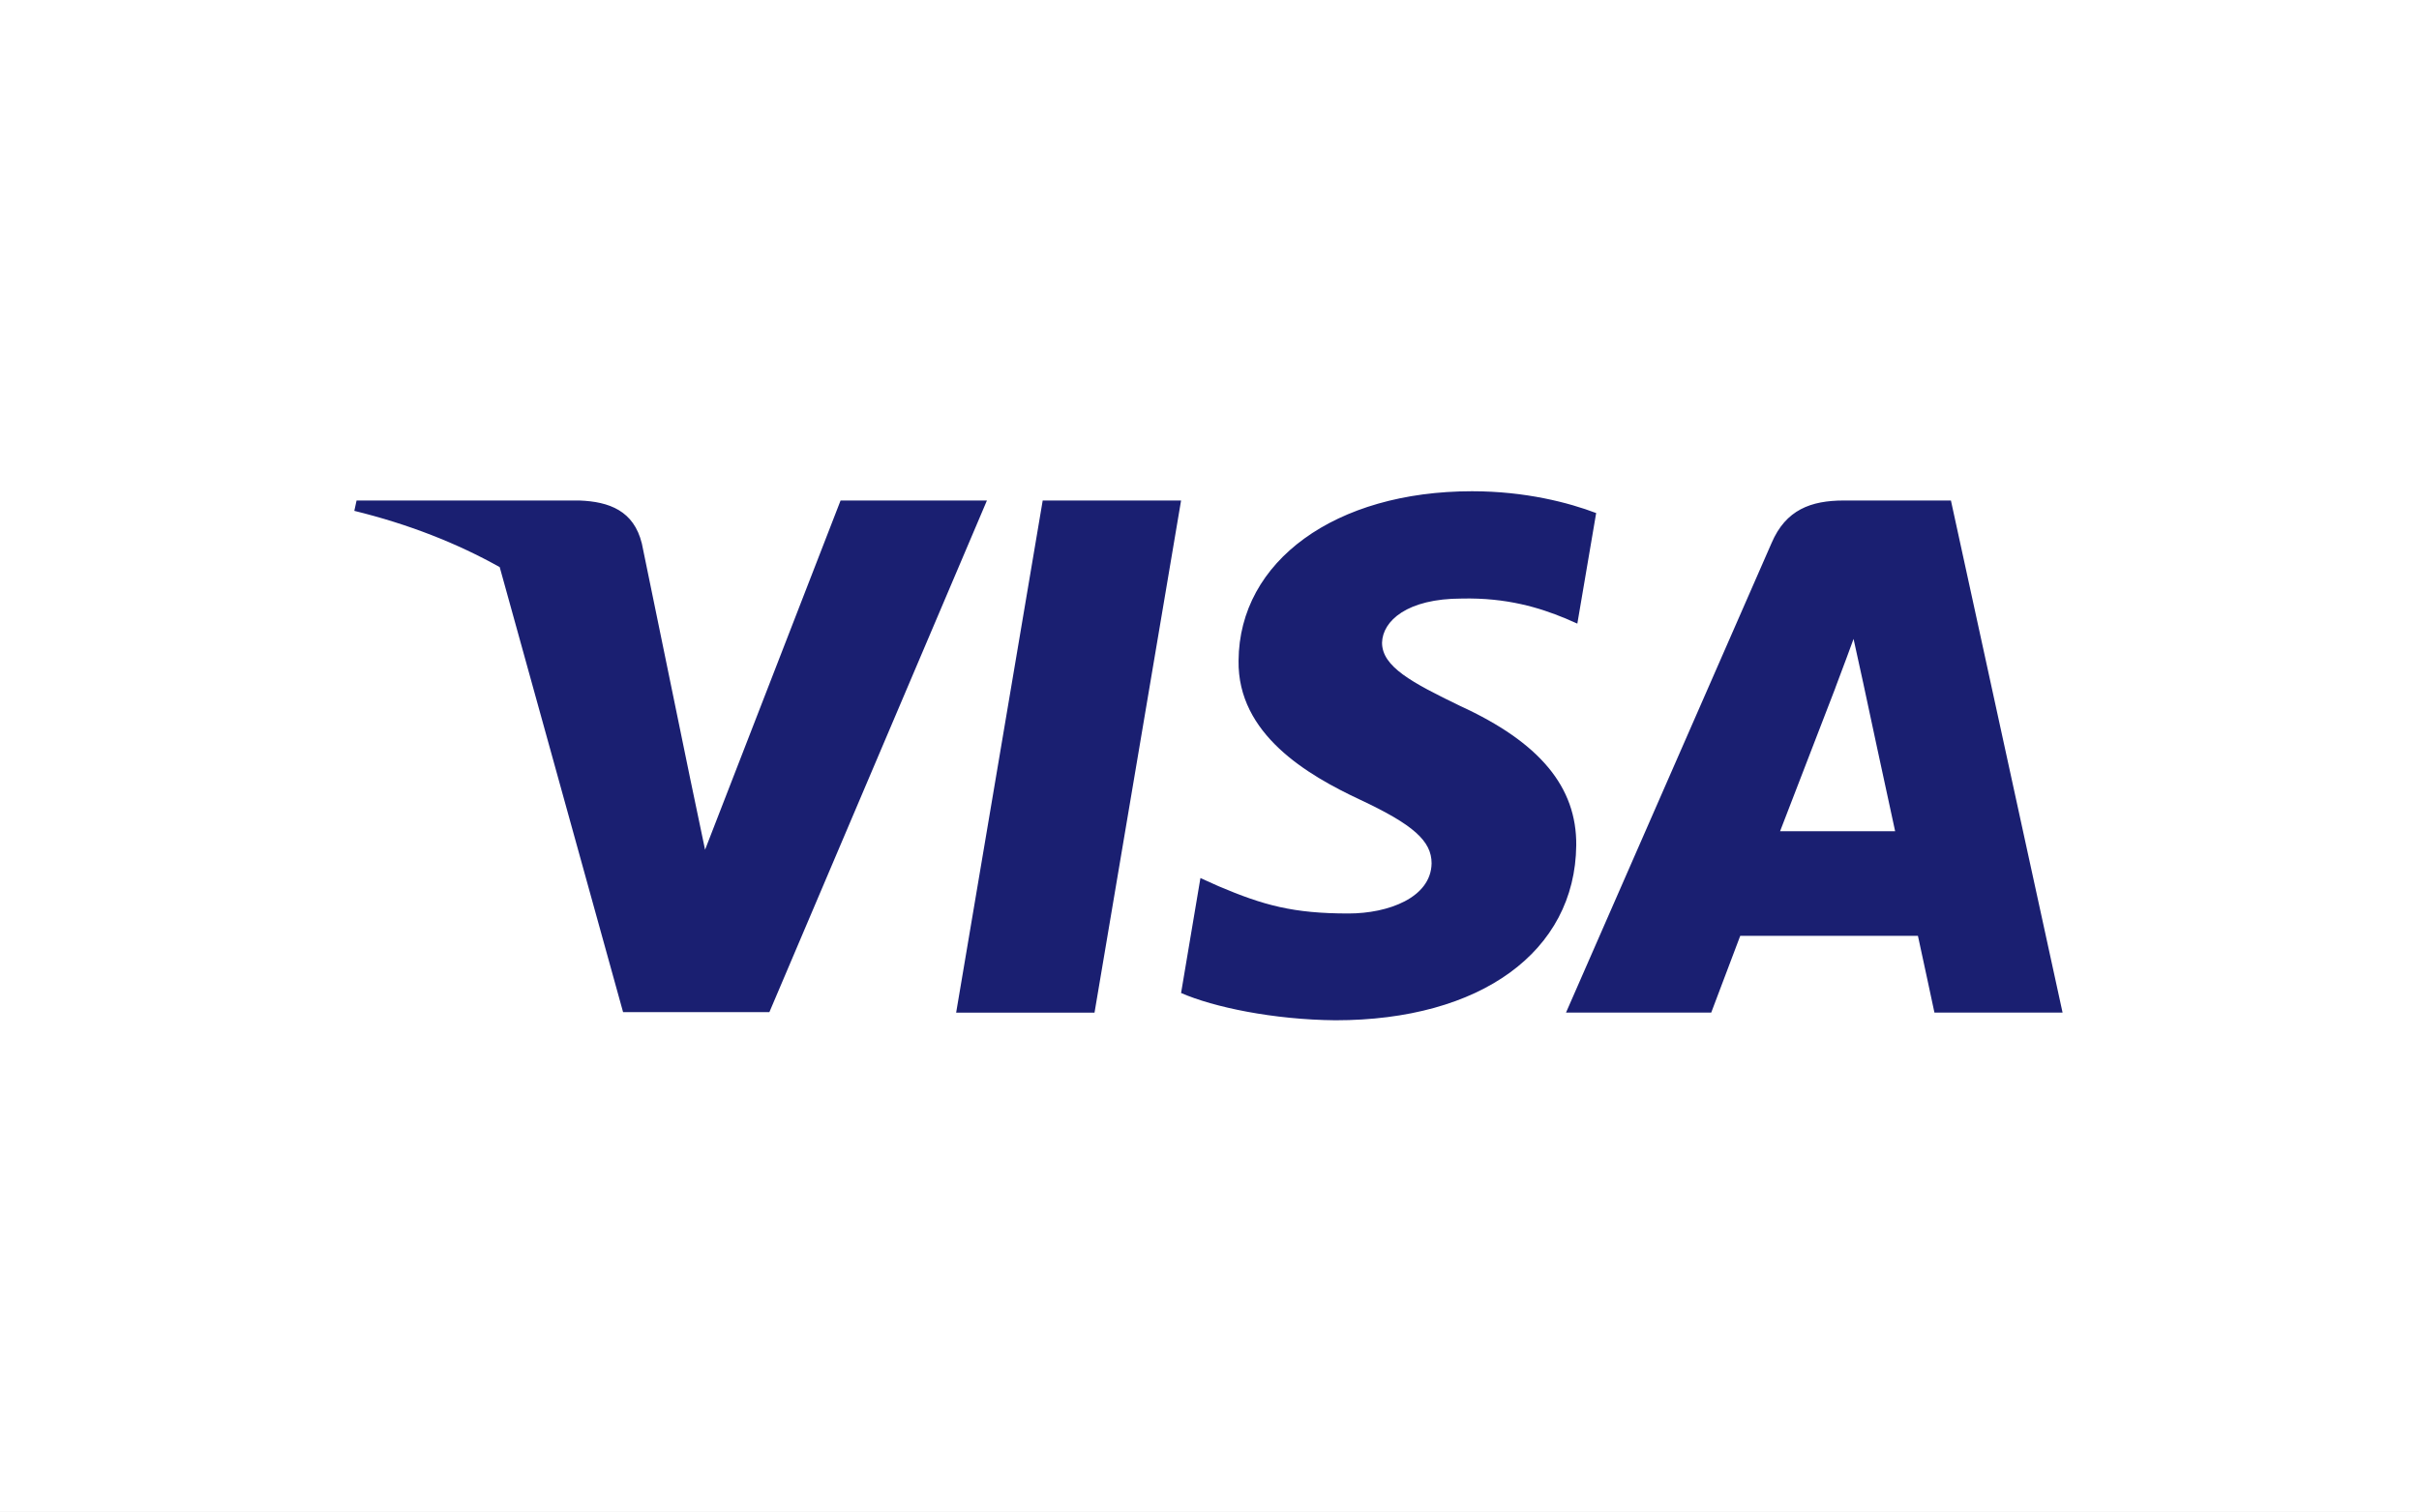
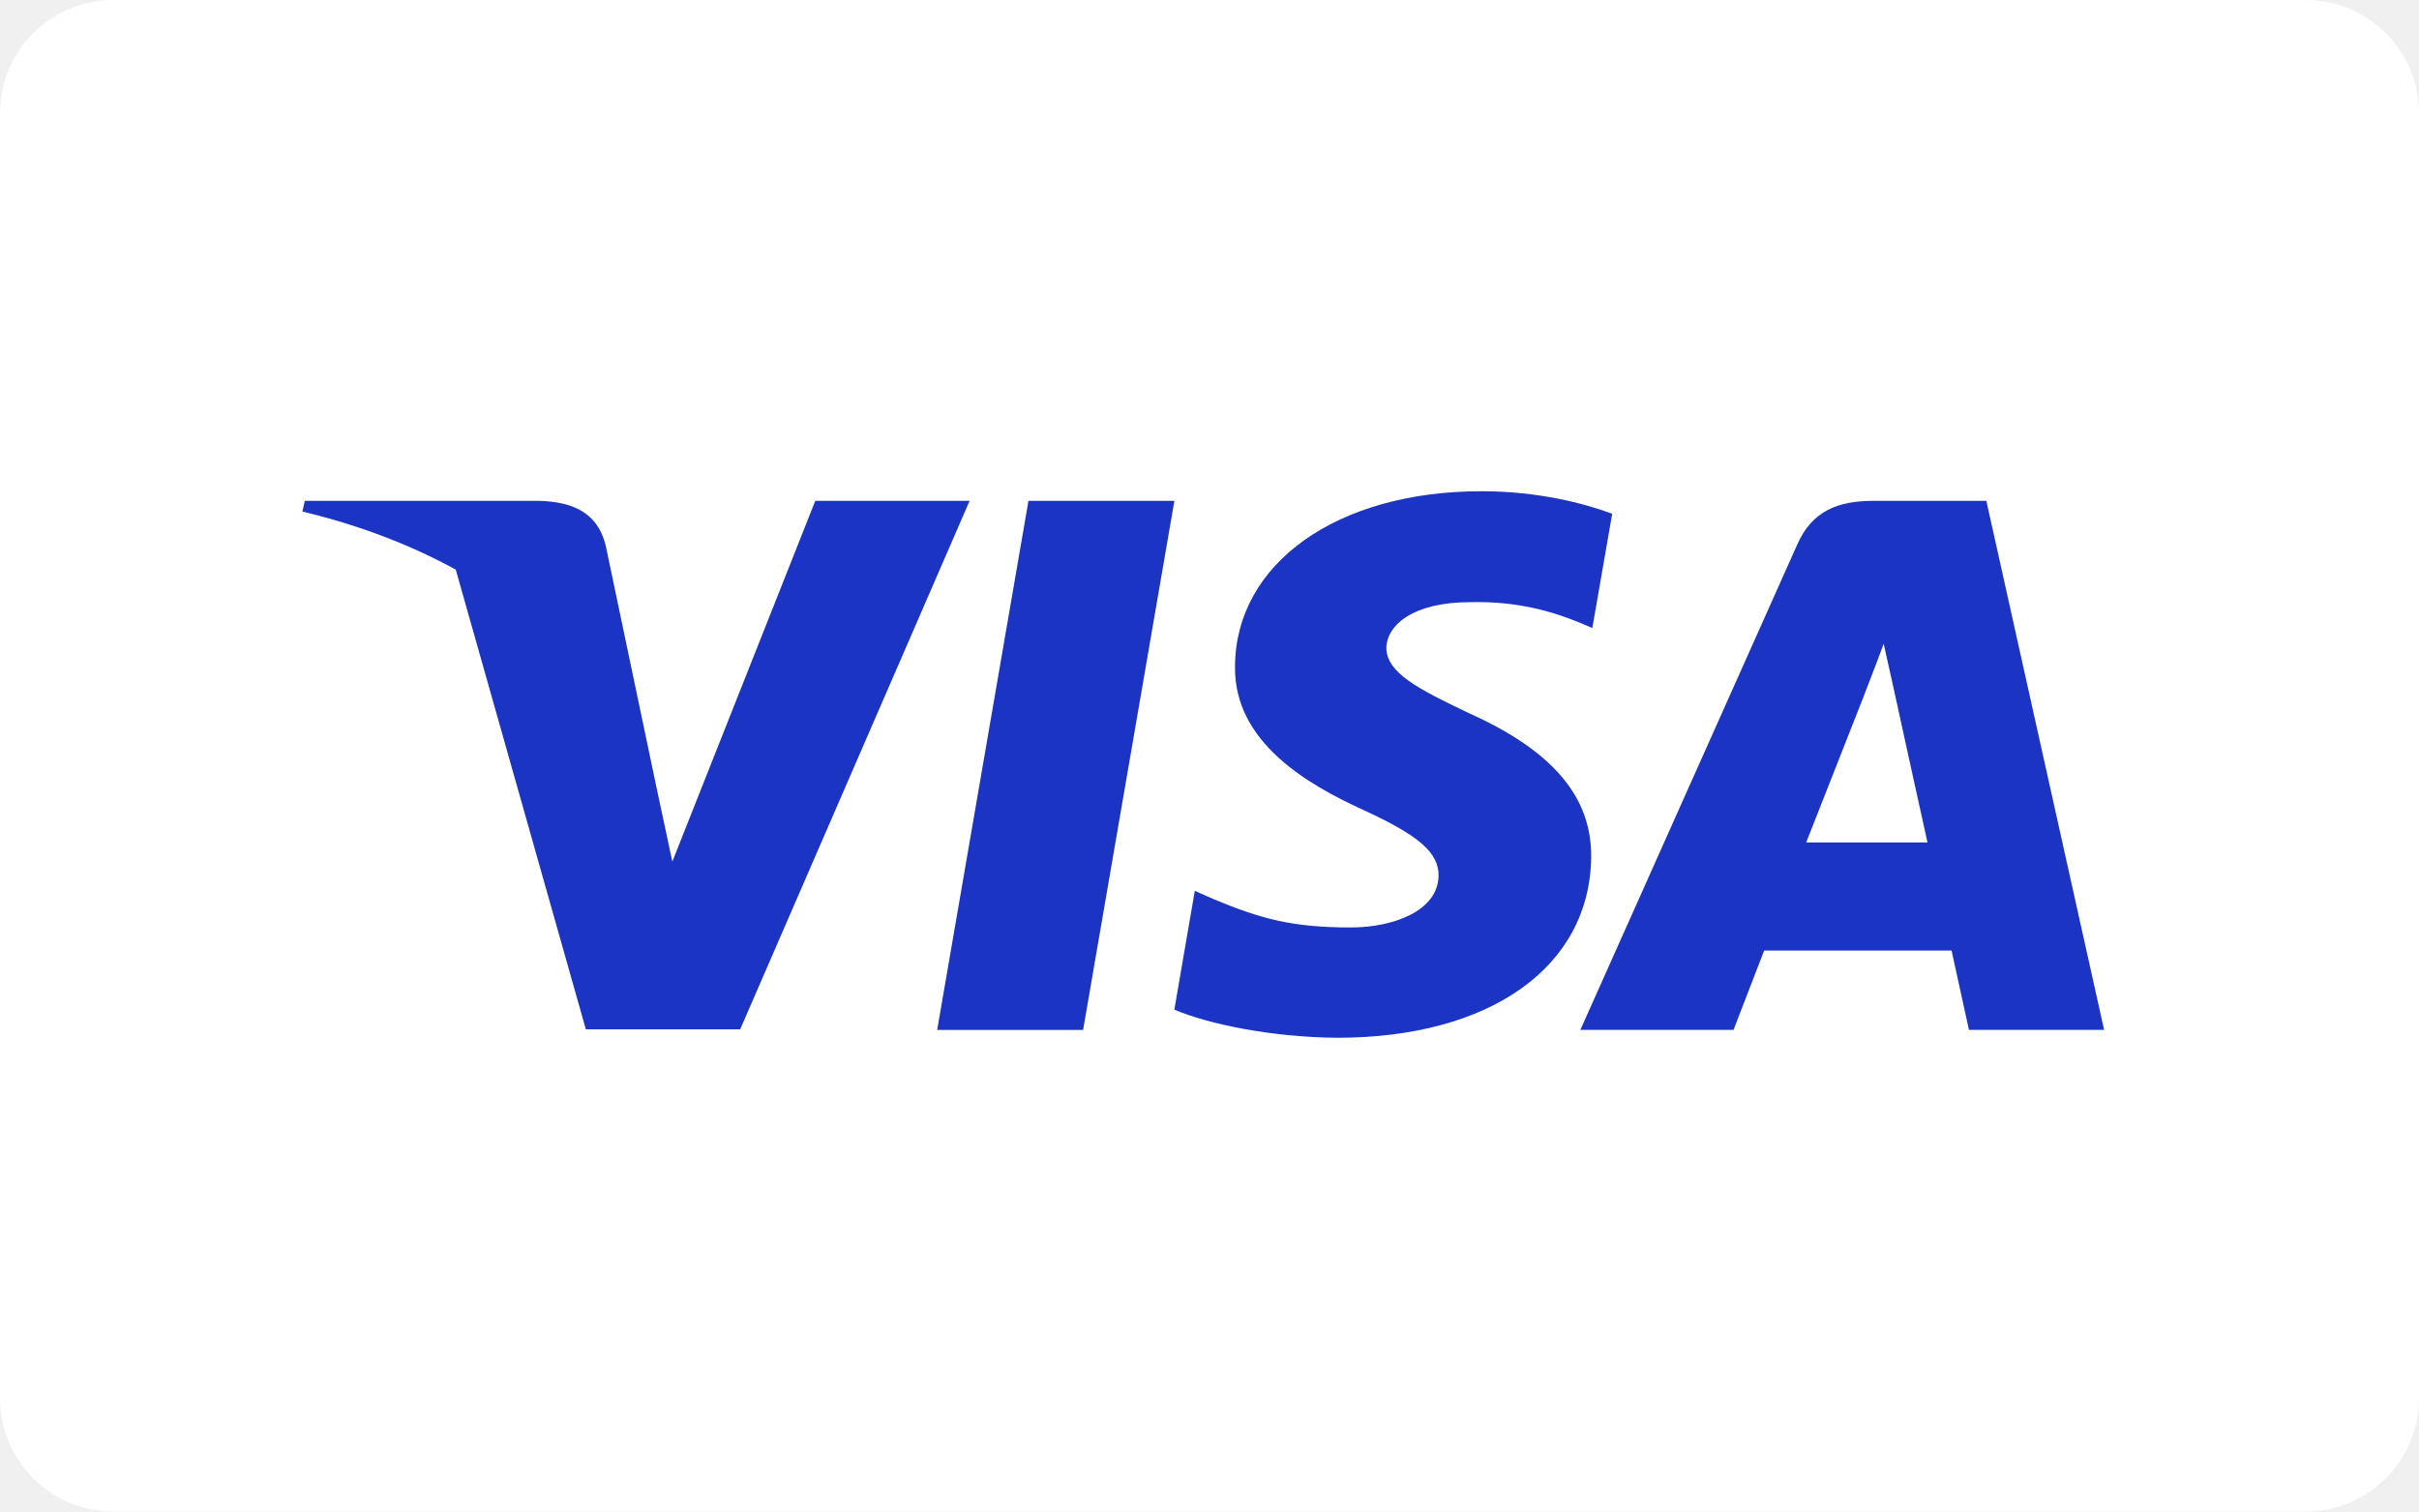
<svg xmlns="http://www.w3.org/2000/svg" width="64" height="40" viewBox="0 0 64 40" fill="none">
-   <rect width="64" height="40" fill="white" />
-   <path fill-rule="evenodd" clip-rule="evenodd" d="M38.946 13C40.363 13 41.508 13.303 42.23 13.577L41.732 16.503L41.401 16.359C40.739 16.085 39.864 15.812 38.674 15.84C37.228 15.84 36.58 16.431 36.565 17.008C36.565 17.642 37.349 18.061 38.63 18.681C40.739 19.647 41.718 20.829 41.703 22.371C41.673 25.183 39.172 27 35.331 27C33.688 26.985 32.106 26.653 31.248 26.278L31.76 23.236L32.242 23.453C33.432 23.958 34.215 24.174 35.677 24.174C36.731 24.174 37.861 23.755 37.876 22.847C37.876 22.256 37.394 21.823 35.978 21.16C34.592 20.511 32.739 19.43 32.769 17.483C32.785 14.845 35.331 13 38.946 13ZM25.297 26.798H28.958L31.248 13.245H27.587L25.297 26.798ZM48.784 13.245H51.616L54.57 26.797H51.18C51.18 26.797 50.848 25.24 50.743 24.765H46.042L45.274 26.797H41.432L46.871 14.37C47.247 13.49 47.911 13.245 48.784 13.245ZM48.558 18.206C48.558 18.206 47.398 21.219 47.096 21.997H50.14C49.989 21.32 49.296 18.076 49.296 18.076L49.04 16.908C48.932 17.209 48.776 17.622 48.671 17.901C48.6 18.09 48.552 18.217 48.558 18.206ZM15.325 13.245H9.434L9.374 13.519C10.81 13.871 12.095 14.377 13.221 15.008L16.485 26.784H20.356L26.111 13.246H22.239L18.654 22.487L18.262 20.613L16.982 14.385C16.771 13.519 16.123 13.274 15.325 13.245Z" fill="#1A1F71" />
+   <rect width="64" height="40" rx="3" fill="white" />
+   <path d="M28.656 27.255H24.795L27.21 13.254H31.071L28.656 27.255Z" fill="#1C34C3" />
+   <path d="M42.654 13.596C41.892 13.313 40.684 13 39.19 13C35.377 13 32.692 14.906 32.675 17.632C32.644 19.643 34.598 20.76 36.059 21.43C37.553 22.115 38.061 22.563 38.061 23.173C38.046 24.111 36.854 24.544 35.742 24.544C34.201 24.544 33.374 24.321 32.119 23.799L31.611 23.575L31.07 26.718C31.976 27.105 33.645 27.448 35.377 27.463C39.429 27.463 42.066 25.586 42.098 22.682C42.113 21.088 41.081 19.867 38.856 18.869C37.506 18.228 36.679 17.796 36.679 17.141C36.695 16.545 37.378 15.935 38.903 15.935C40.158 15.905 41.081 16.188 41.779 16.471L42.129 16.619L42.654 13.596Z" fill="#1C34C3" />
+   <path fill-rule="evenodd" clip-rule="evenodd" d="M49.566 13.254H52.553L55.669 27.254H52.093C52.093 27.254 51.743 25.646 51.633 25.154H46.675C46.531 25.526 45.864 27.254 45.864 27.254H41.812L47.548 14.415C47.946 13.507 48.645 13.254 49.566 13.254ZM49.328 18.377C49.328 18.377 48.105 21.49 47.787 22.294H50.996C50.838 21.595 50.106 18.243 50.106 18.243L49.837 17.037C49.723 17.348 49.559 17.775 49.448 18.063C49.373 18.258 49.322 18.389 49.328 18.377Z" fill="#1C34C3" />
+   <path fill-rule="evenodd" clip-rule="evenodd" d="M8.064 13.254H14.276C15.118 13.283 15.802 13.537 16.024 14.431L17.374 20.863C17.374 20.864 17.375 20.864 17.375 20.865L17.788 22.801L21.57 13.254H25.653L19.583 27.24H15.5L12.058 15.074C10.87 14.423 9.515 13.9 8 13.537L8.064 13.254Z" fill="#1C34C3" />
</svg>
